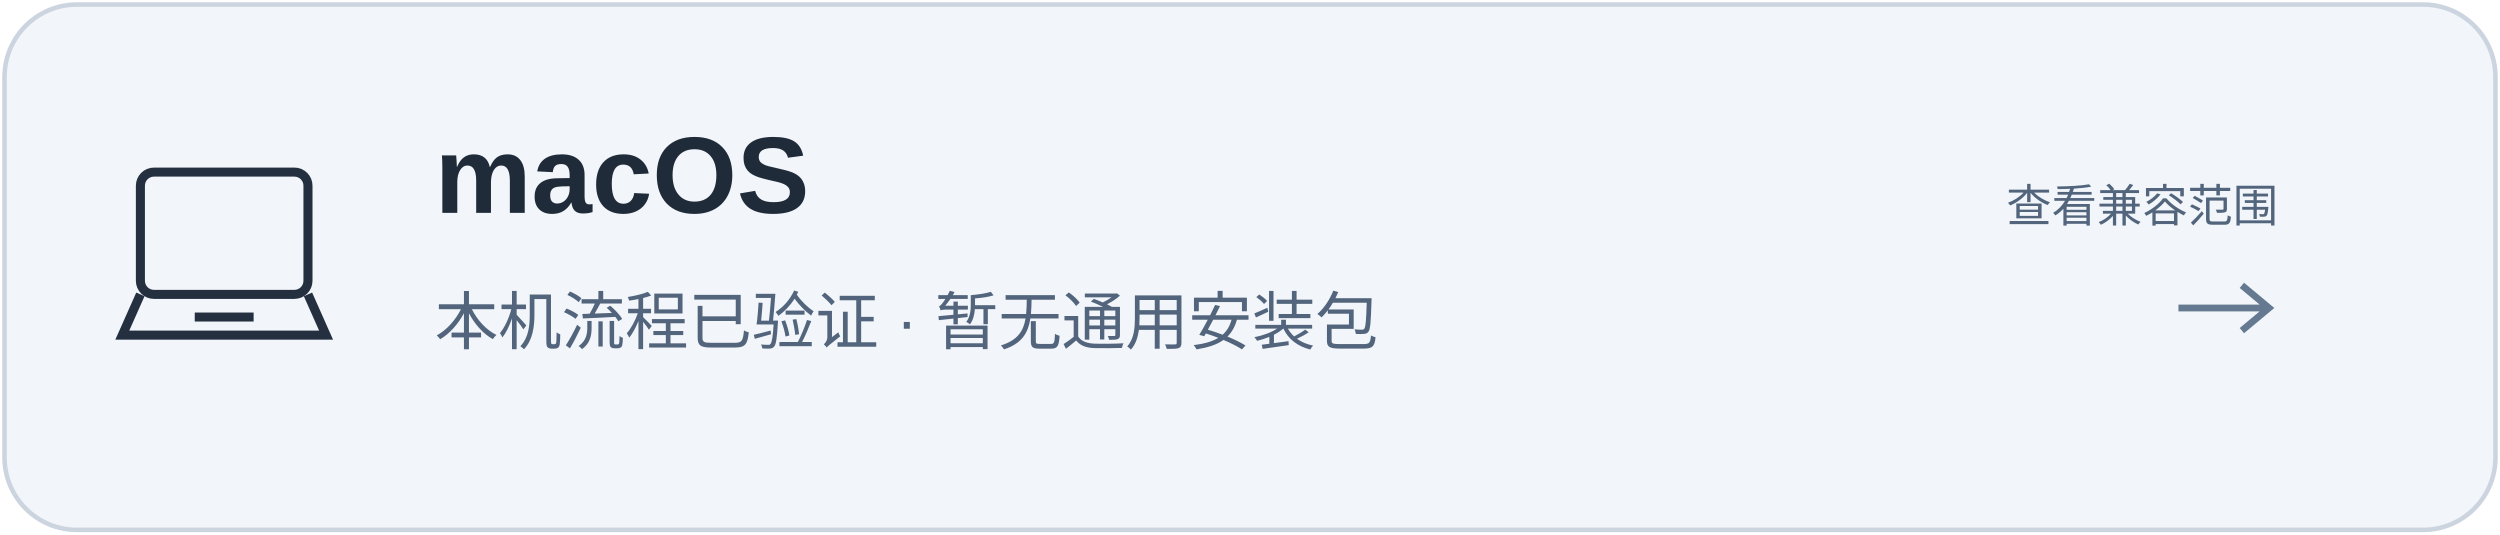
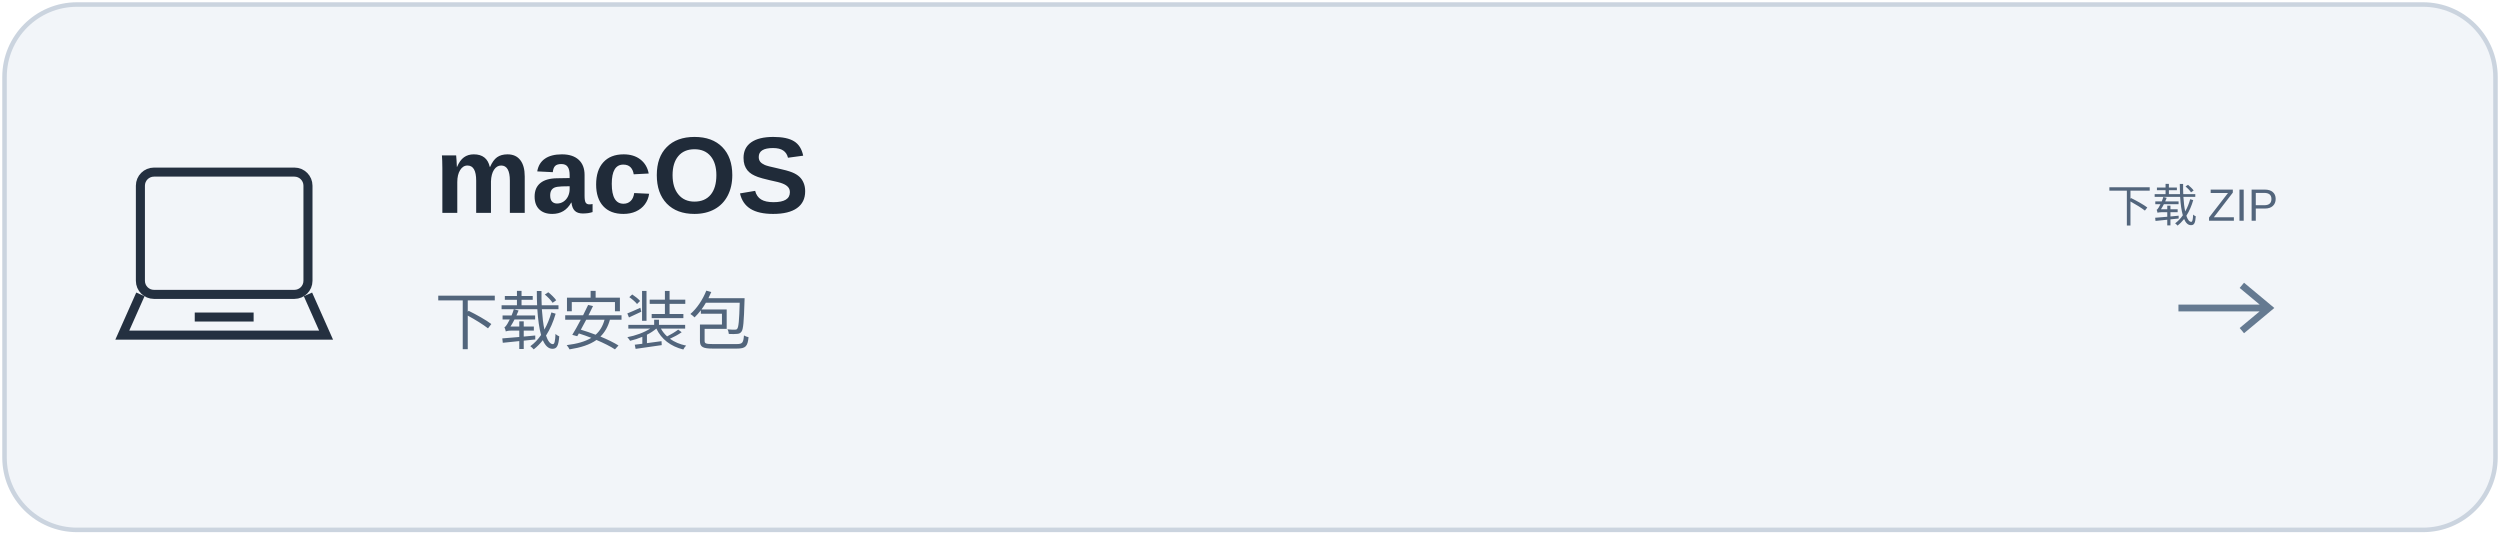
<svg xmlns="http://www.w3.org/2000/svg" width="552" height="118" viewBox="0 0 552 118">
  <rect x="1" y="1" width="550" height="116" rx="16" fill="#F2F5F9" stroke="#CBD4DF" />
  <g transform="translate(28 38)" stroke="#243040" stroke-width="2" fill="none">
    <rect x="3" y="0" width="37" height="27" rx="3" />
    <path d="M3 27-1 36h45l-4-9M15 32h13" />
  </g>
  <g font-family="Arial, 'PingFang SC', 'Microsoft YaHei', sans-serif">
    <text x="96" y="47" font-size="24" fill="#202B39" font-weight="700">macOS</text>
-     <text x="96" y="76" font-size="14" fill="#52657C">本机流程已验证 · 暂无通用安装包</text>
-     <text x="503" y="49" text-anchor="end" font-size="10" fill="#52657C">查看兼容范围</text>
+     <text x="96" y="76" font-size="14" fill="#52657C">下载安装包</text>
+     <text x="503" y="49" text-anchor="end" font-size="10" fill="#52657C">下载 ZIP</text>
  </g>
  <path d="M481 68h20m-6-5 6 5-6 5" fill="none" stroke="#657A91" stroke-width="1.5" />
</svg>
